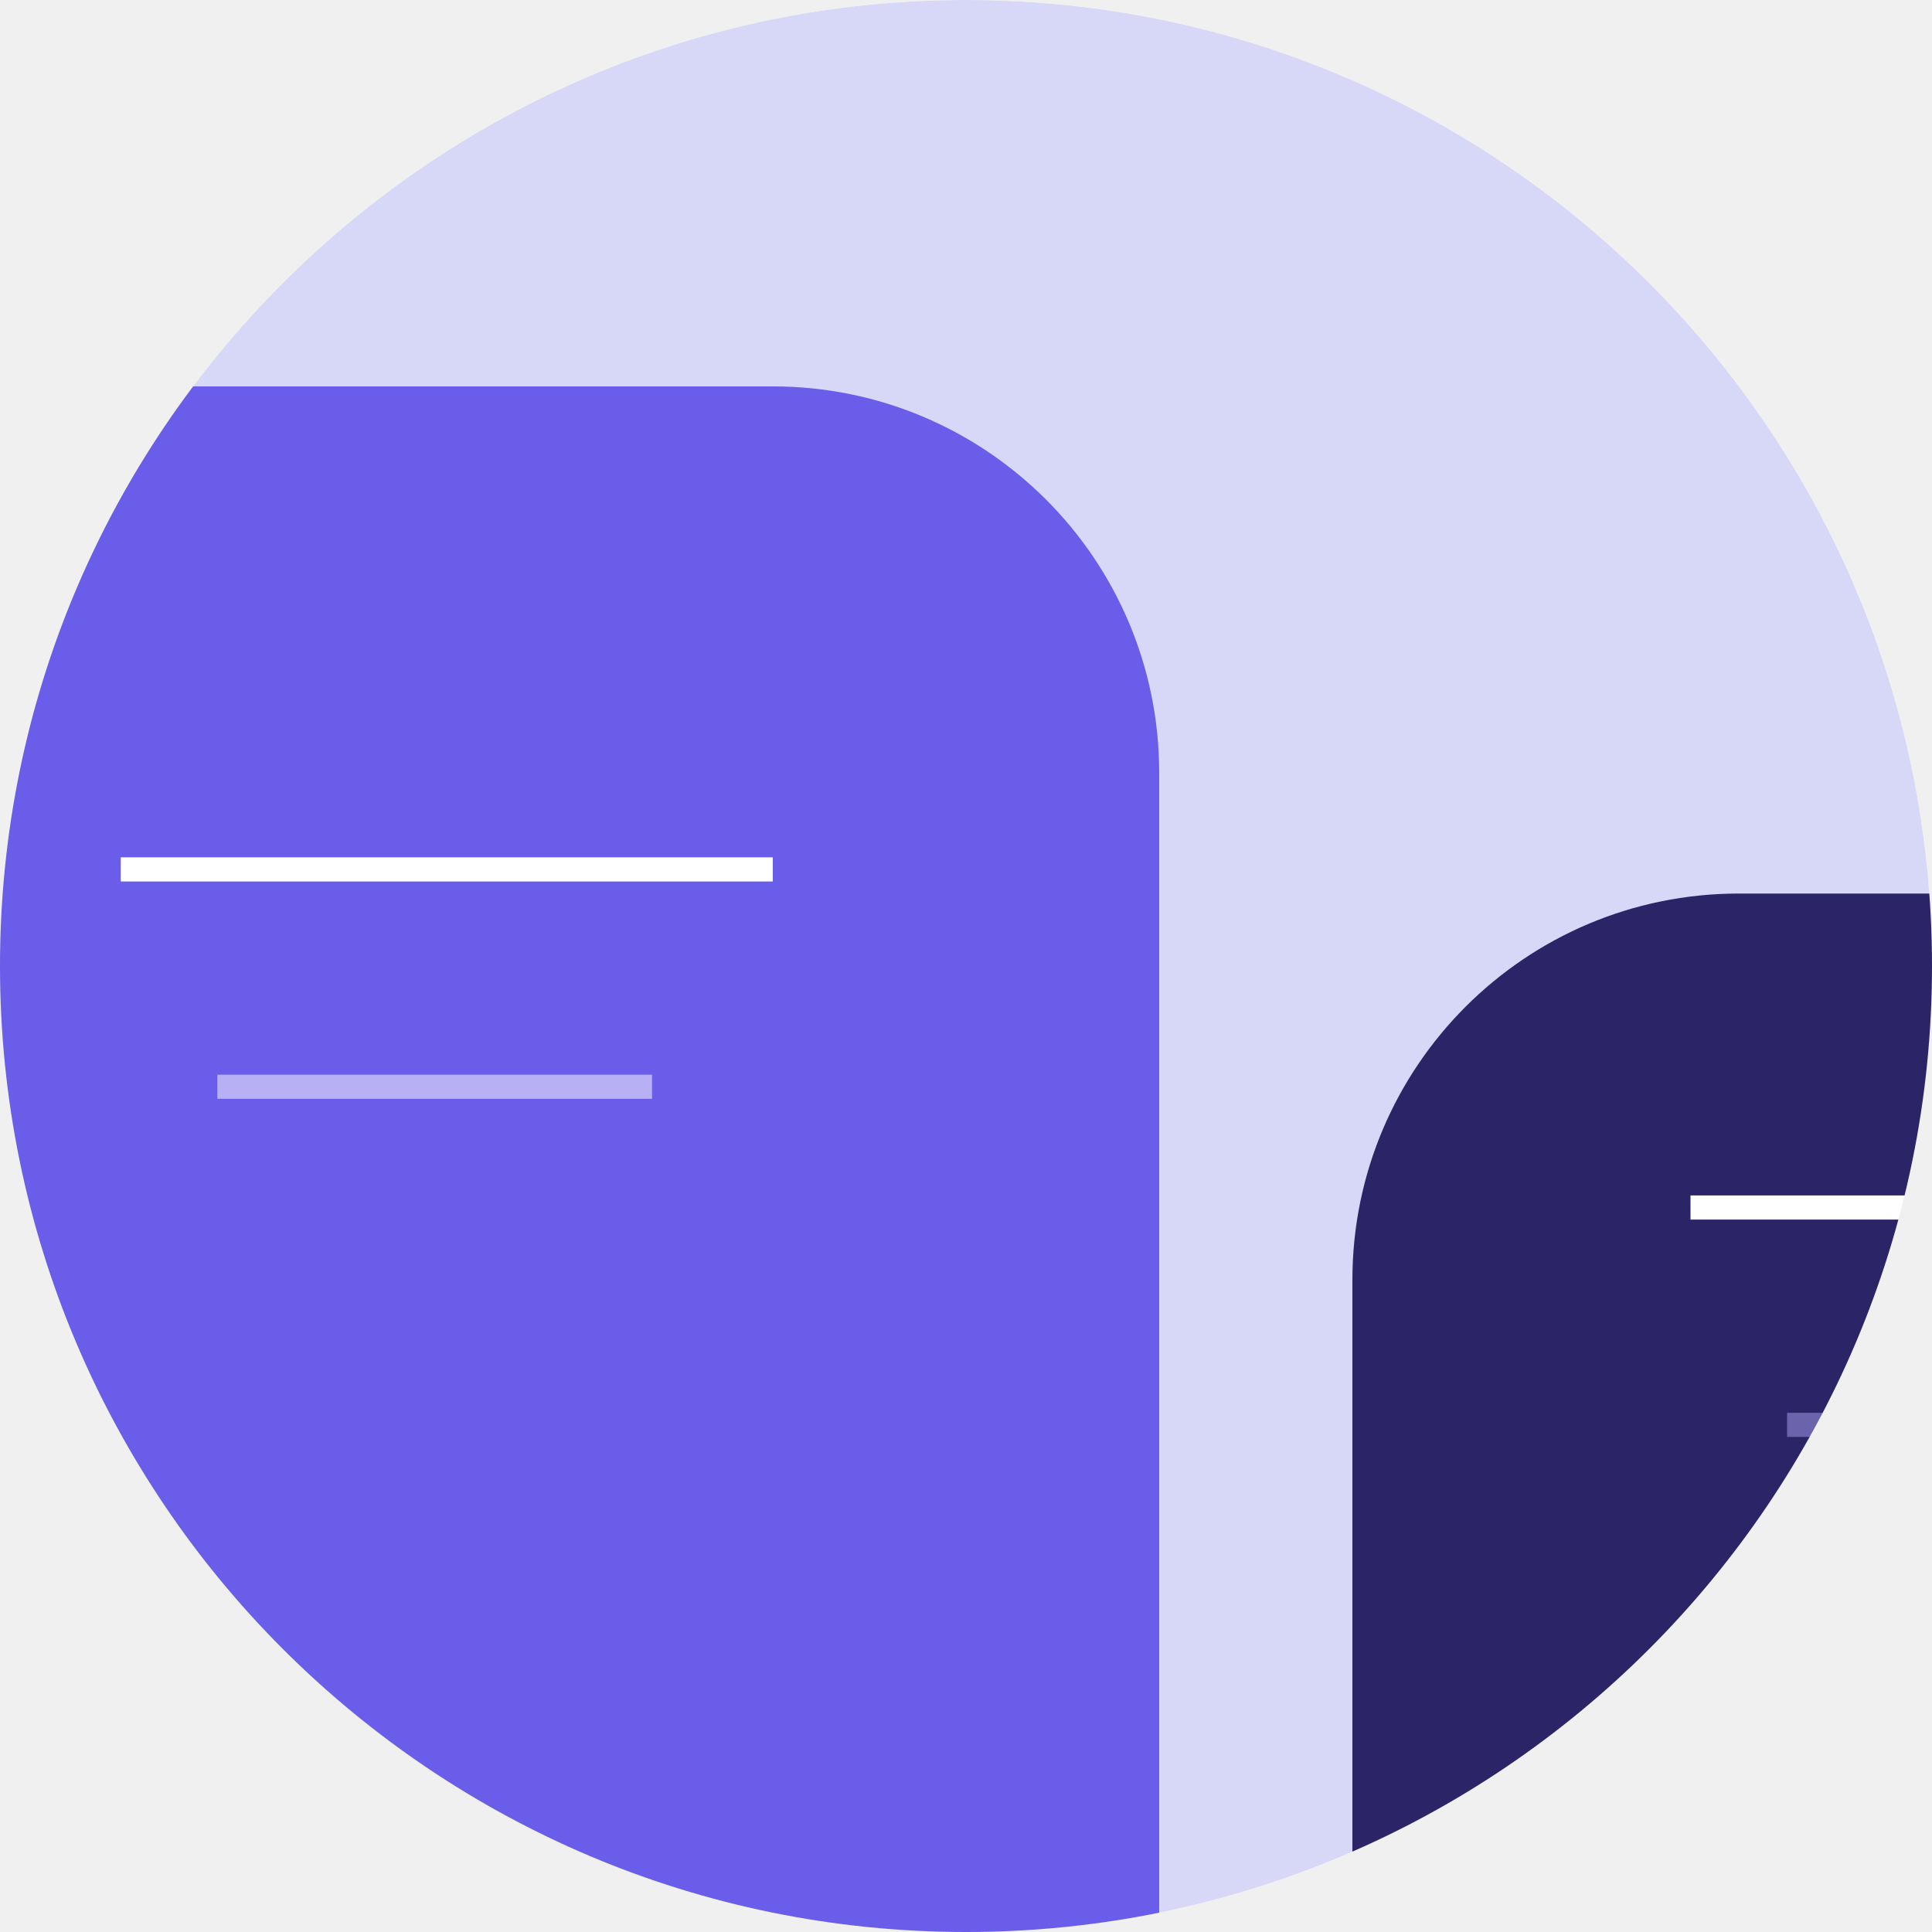
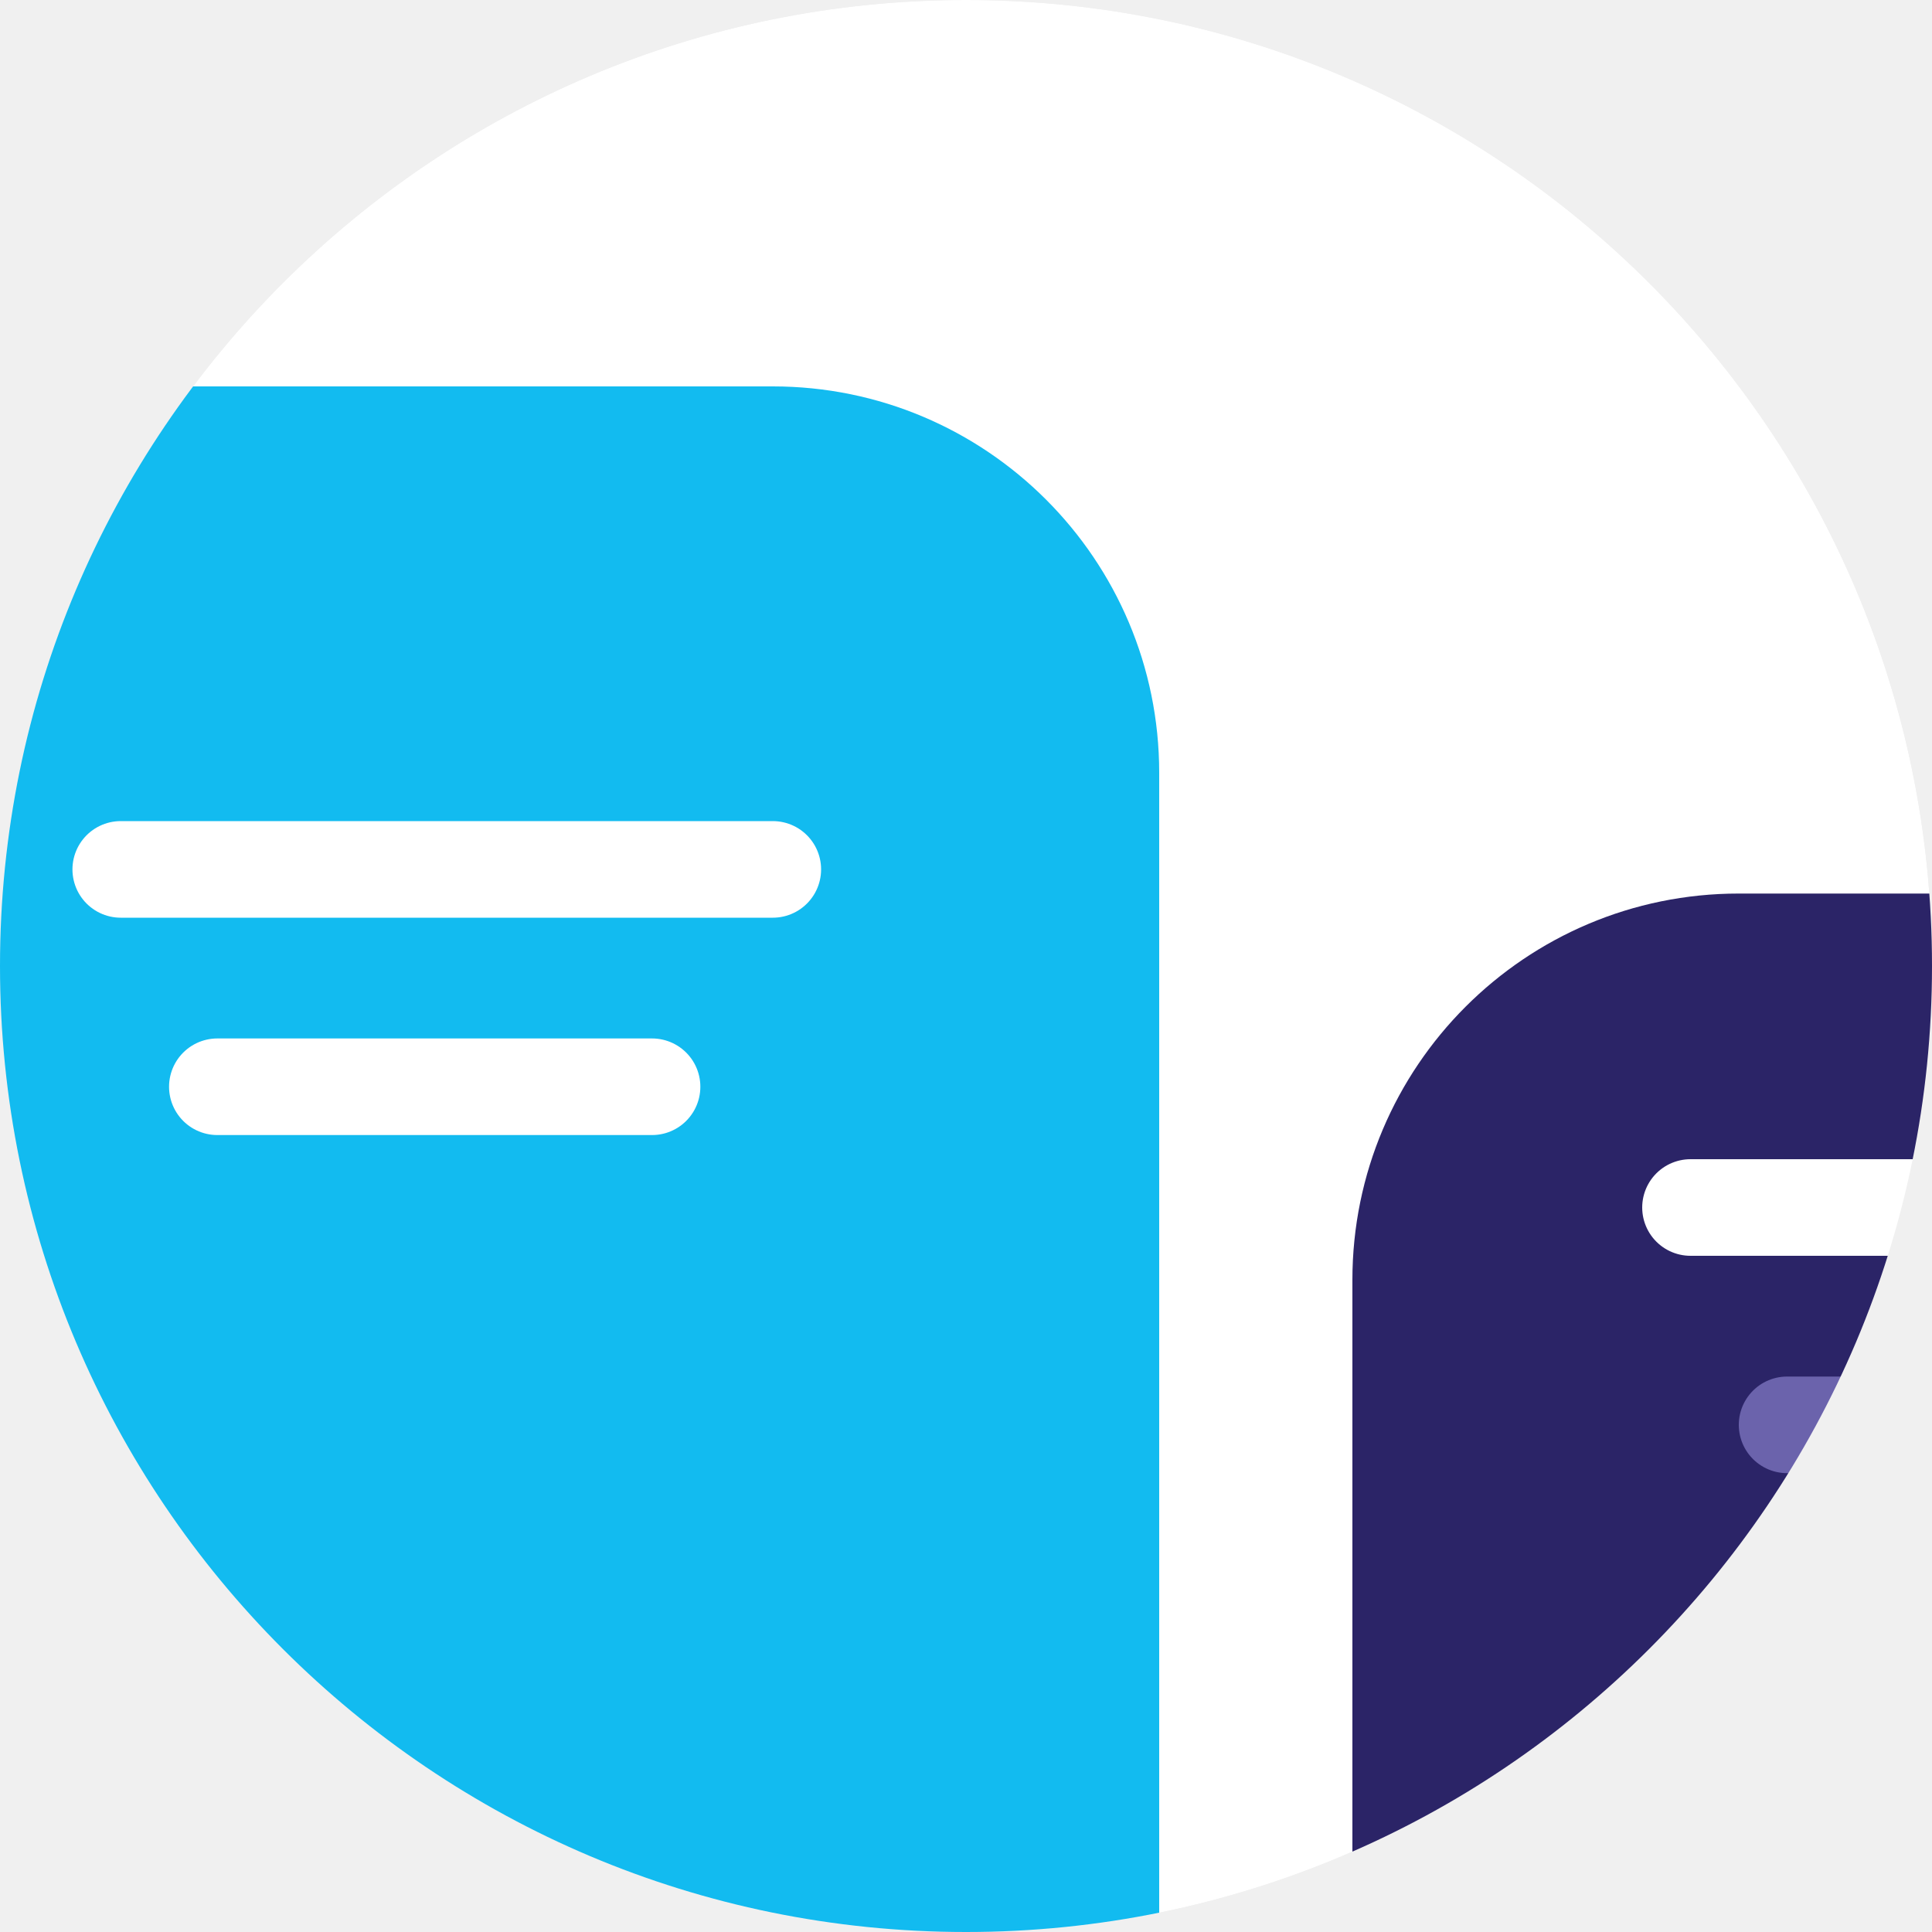
- <svg xmlns="http://www.w3.org/2000/svg" className="mb-30" width="80" height="80" viewBox="0 0 80 80" fill="none">
-   <mask id="mask0-icon2" mask-type="alpha" maskUnits="userSpaceOnUse" x="0" y="0" width="80" height="80">
+ <svg xmlns="http://www.w3.org/2000/svg" width="80" height="80" viewBox="0 0 80 80" fill="none">
+   <mask id="mask0_2_161" style="mask-type:alpha" maskUnits="userSpaceOnUse" x="0" y="0" width="80" height="80">
    <circle cx="40" cy="40" r="40" fill="#D7D7F8" />
  </mask>
-   <g mask="url(#mask0-icon2)">
-     <circle cx="40" cy="40" r="40" fill="#D7D7F8" />
-     <rect x="-14" y="16" width="62" height="82" rx="16" fill="#695DE9" />
-     <path d="M32 36H5" stroke="white" strokeWidth="4" strokeLinecap="round" strokeLinejoin="round" />
-     <path d="M27 45L9 45" stroke="#B7B0F4" strokeWidth="4" strokeLinecap="round" strokeLinejoin="round" />
+   <g mask="url(#mask0_2_161)">
+     <circle cx="40" cy="40" r="40" fill="white" />
+     <rect x="-14" y="16" width="62" height="82" rx="16" fill="#12BBF0" />
+     <path d="M32 36H5" stroke="white" stroke-width="4" stroke-linecap="round" stroke-linejoin="round" />
+     <path d="M27 45L9 45" stroke="white" stroke-width="4" stroke-linecap="round" stroke-linejoin="round" />
    <rect x="56" y="37" width="49" height="75" rx="16" fill="#2B2467" />
-     <path d="M97 50H70" stroke="white" strokeWidth="4" strokeLinecap="round" strokeLinejoin="round" />
-     <path d="M92 59L74 59" stroke="#6B63AC" strokeWidth="4" strokeLinecap="round" strokeLinejoin="round" />
+     <path d="M97 50H70" stroke="white" stroke-width="4" stroke-linecap="round" stroke-linejoin="round" />
+     <path d="M92 59L74 59" stroke="#6B63AC" stroke-width="4" stroke-linecap="round" stroke-linejoin="round" />
  </g>
</svg>
